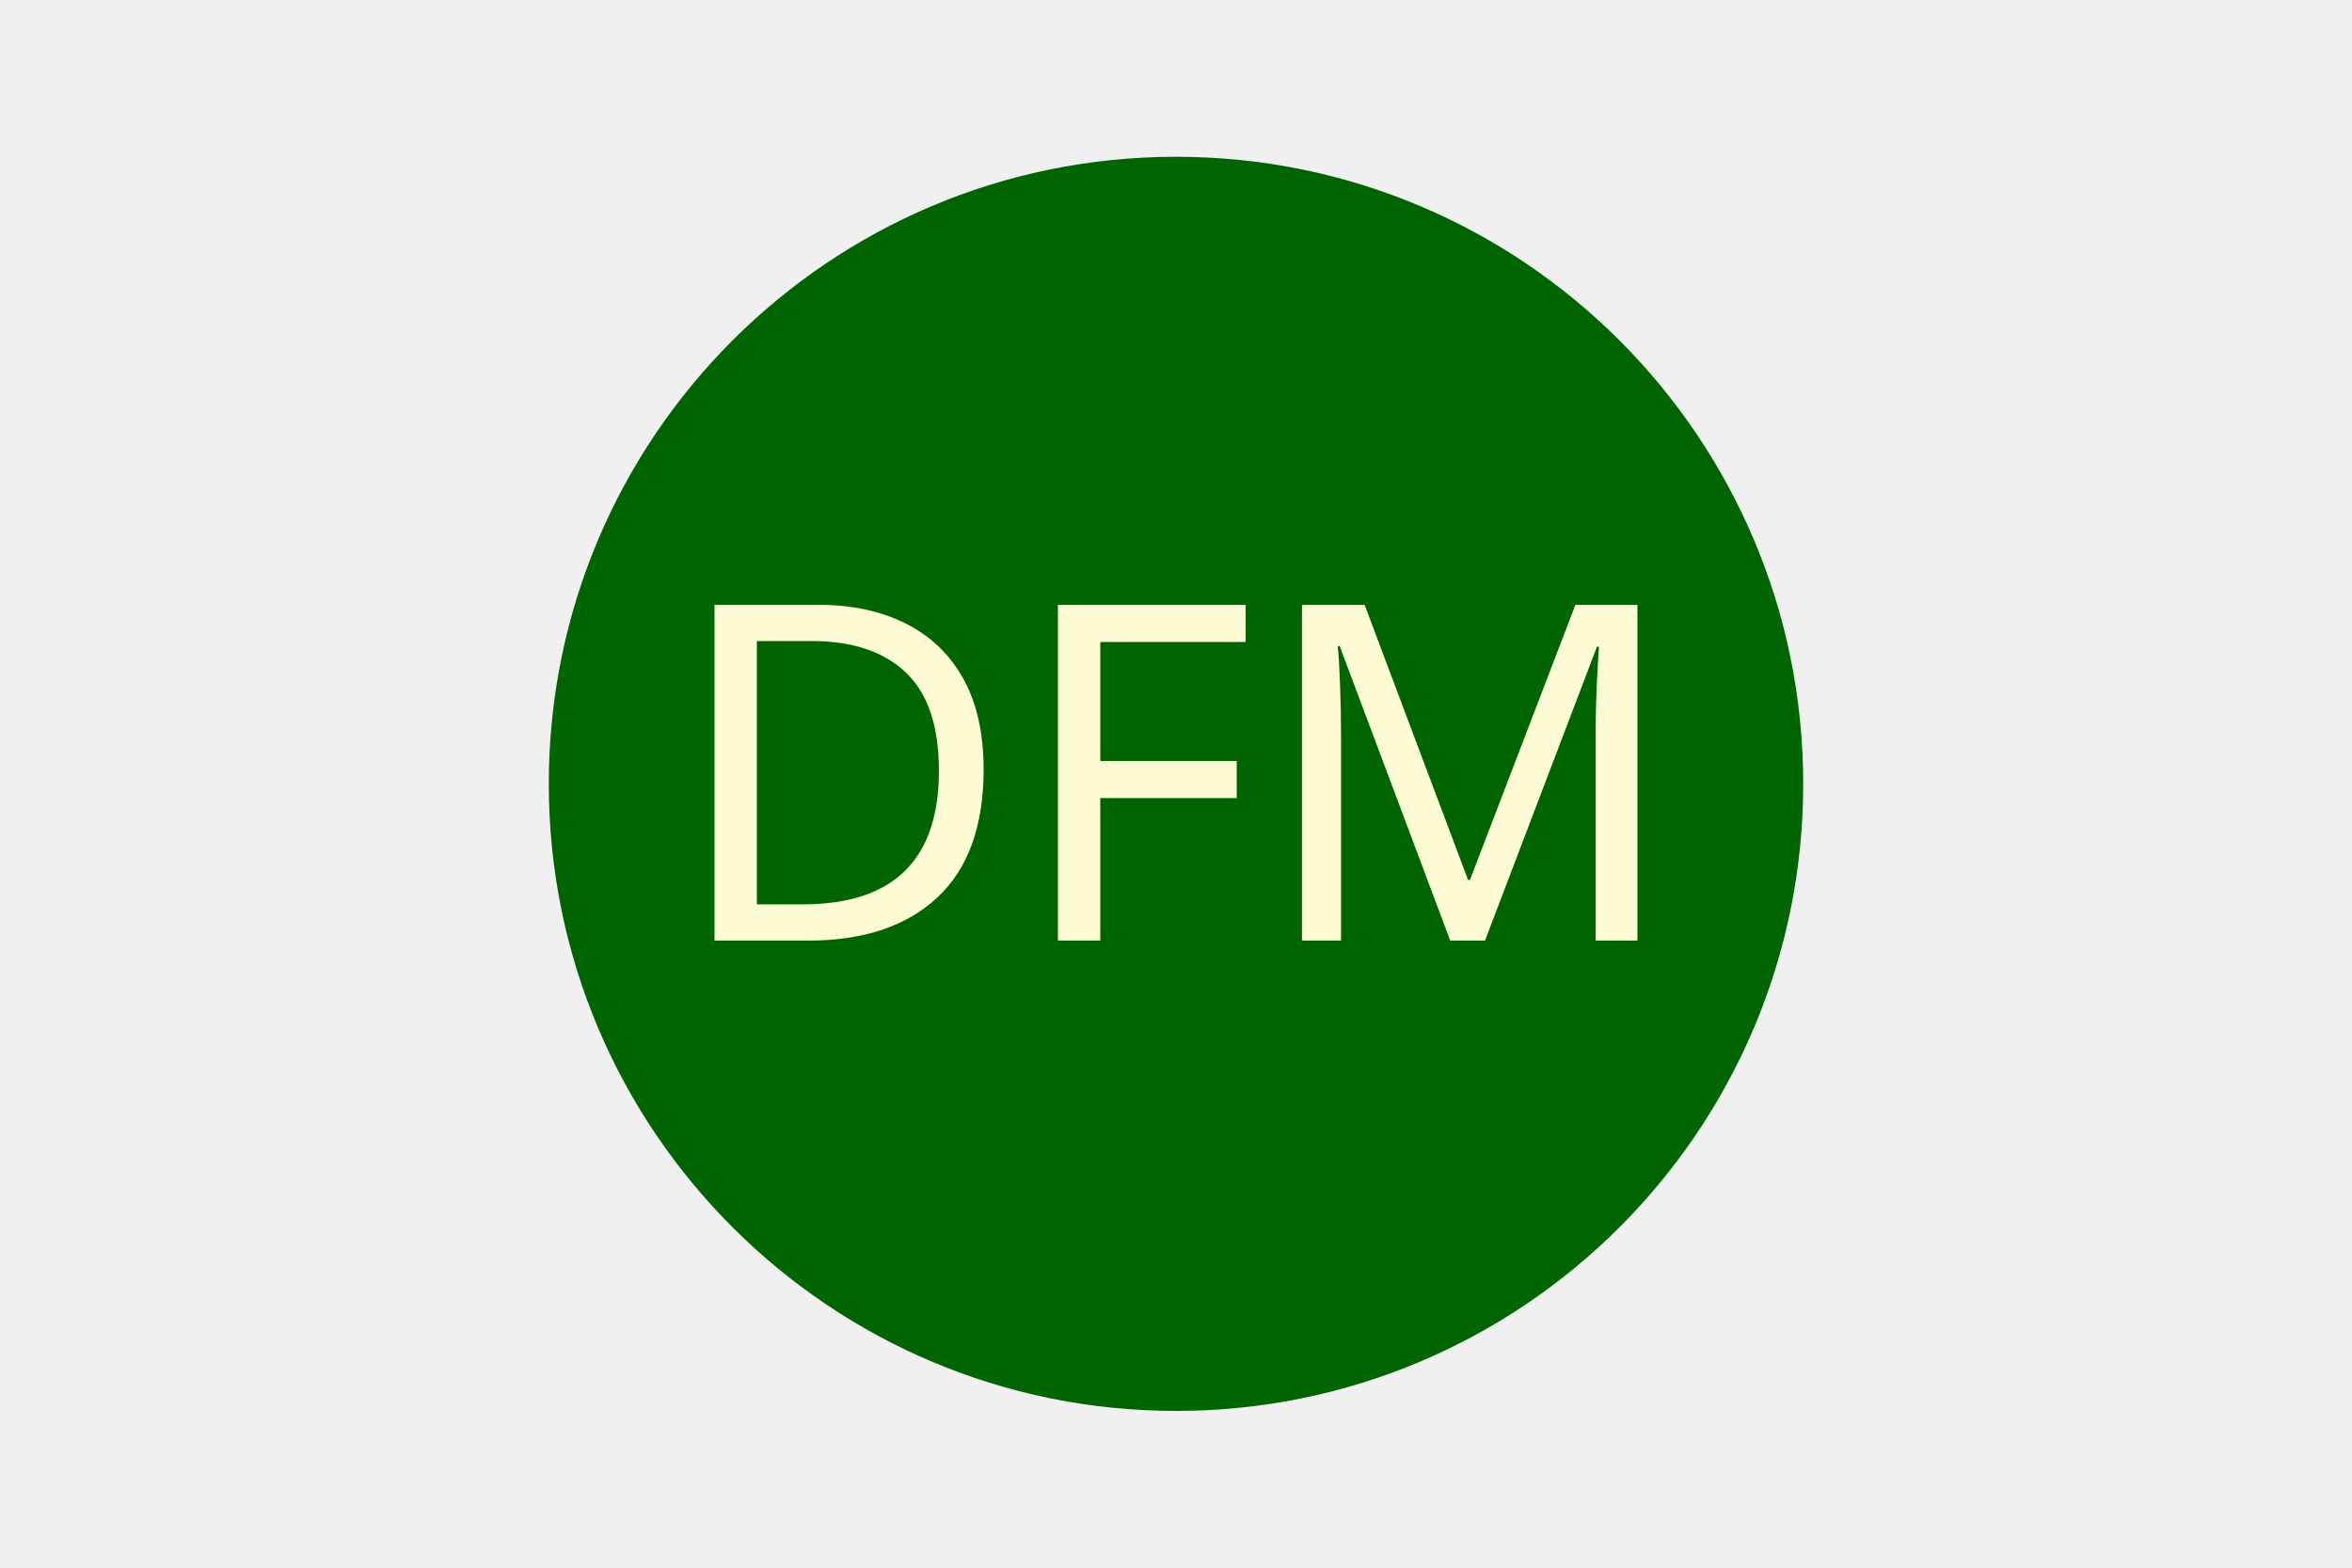
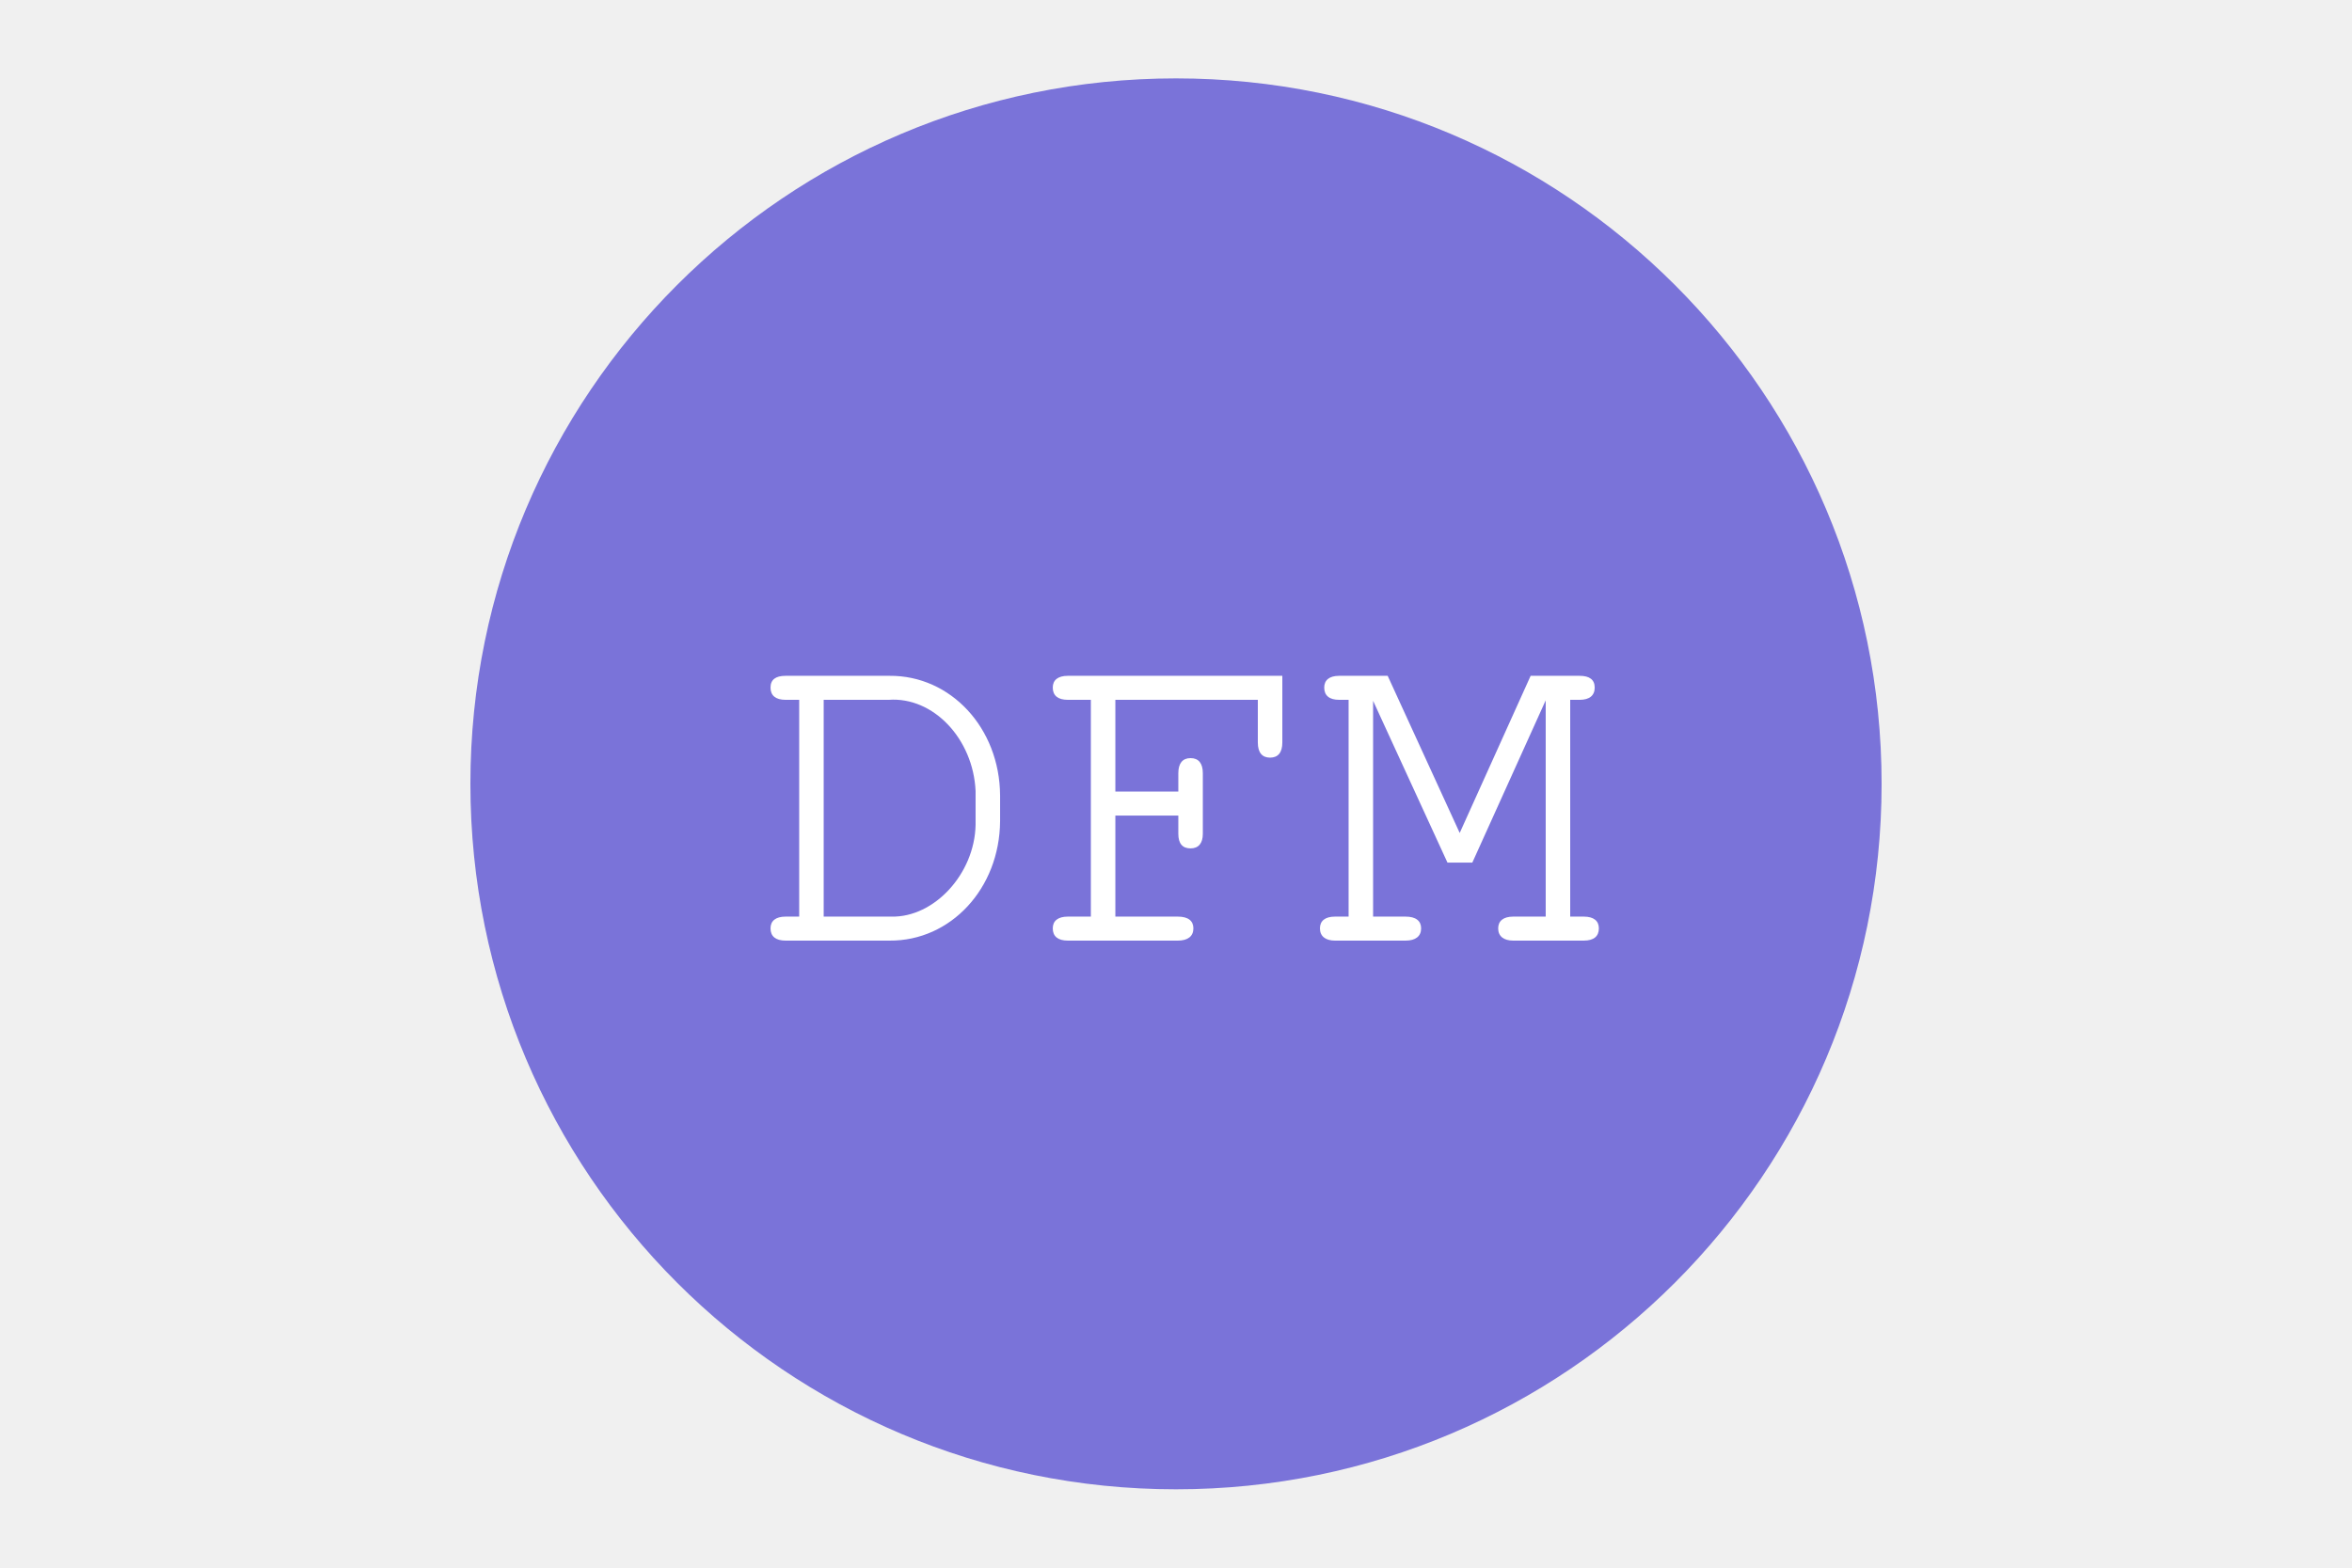
<svg xmlns="http://www.w3.org/2000/svg" version="1.1" width="300" height="200">
-   <circle cx="150" cy="100" r="80" fill="darkgreen" />
-   <text x="150" y="120" font-family="Sans Serif" text="black" font-size="60" text-anchor="middle" fill="#fcfbd4">DFM</text>
+   <circle cx="150" cy="100" r="90" fill="#7a73d9" />
+   <text x="150" y="120" font-family="Courier" font-size="60" text-anchor="middle" fill="white">DFM</text>
</svg>
